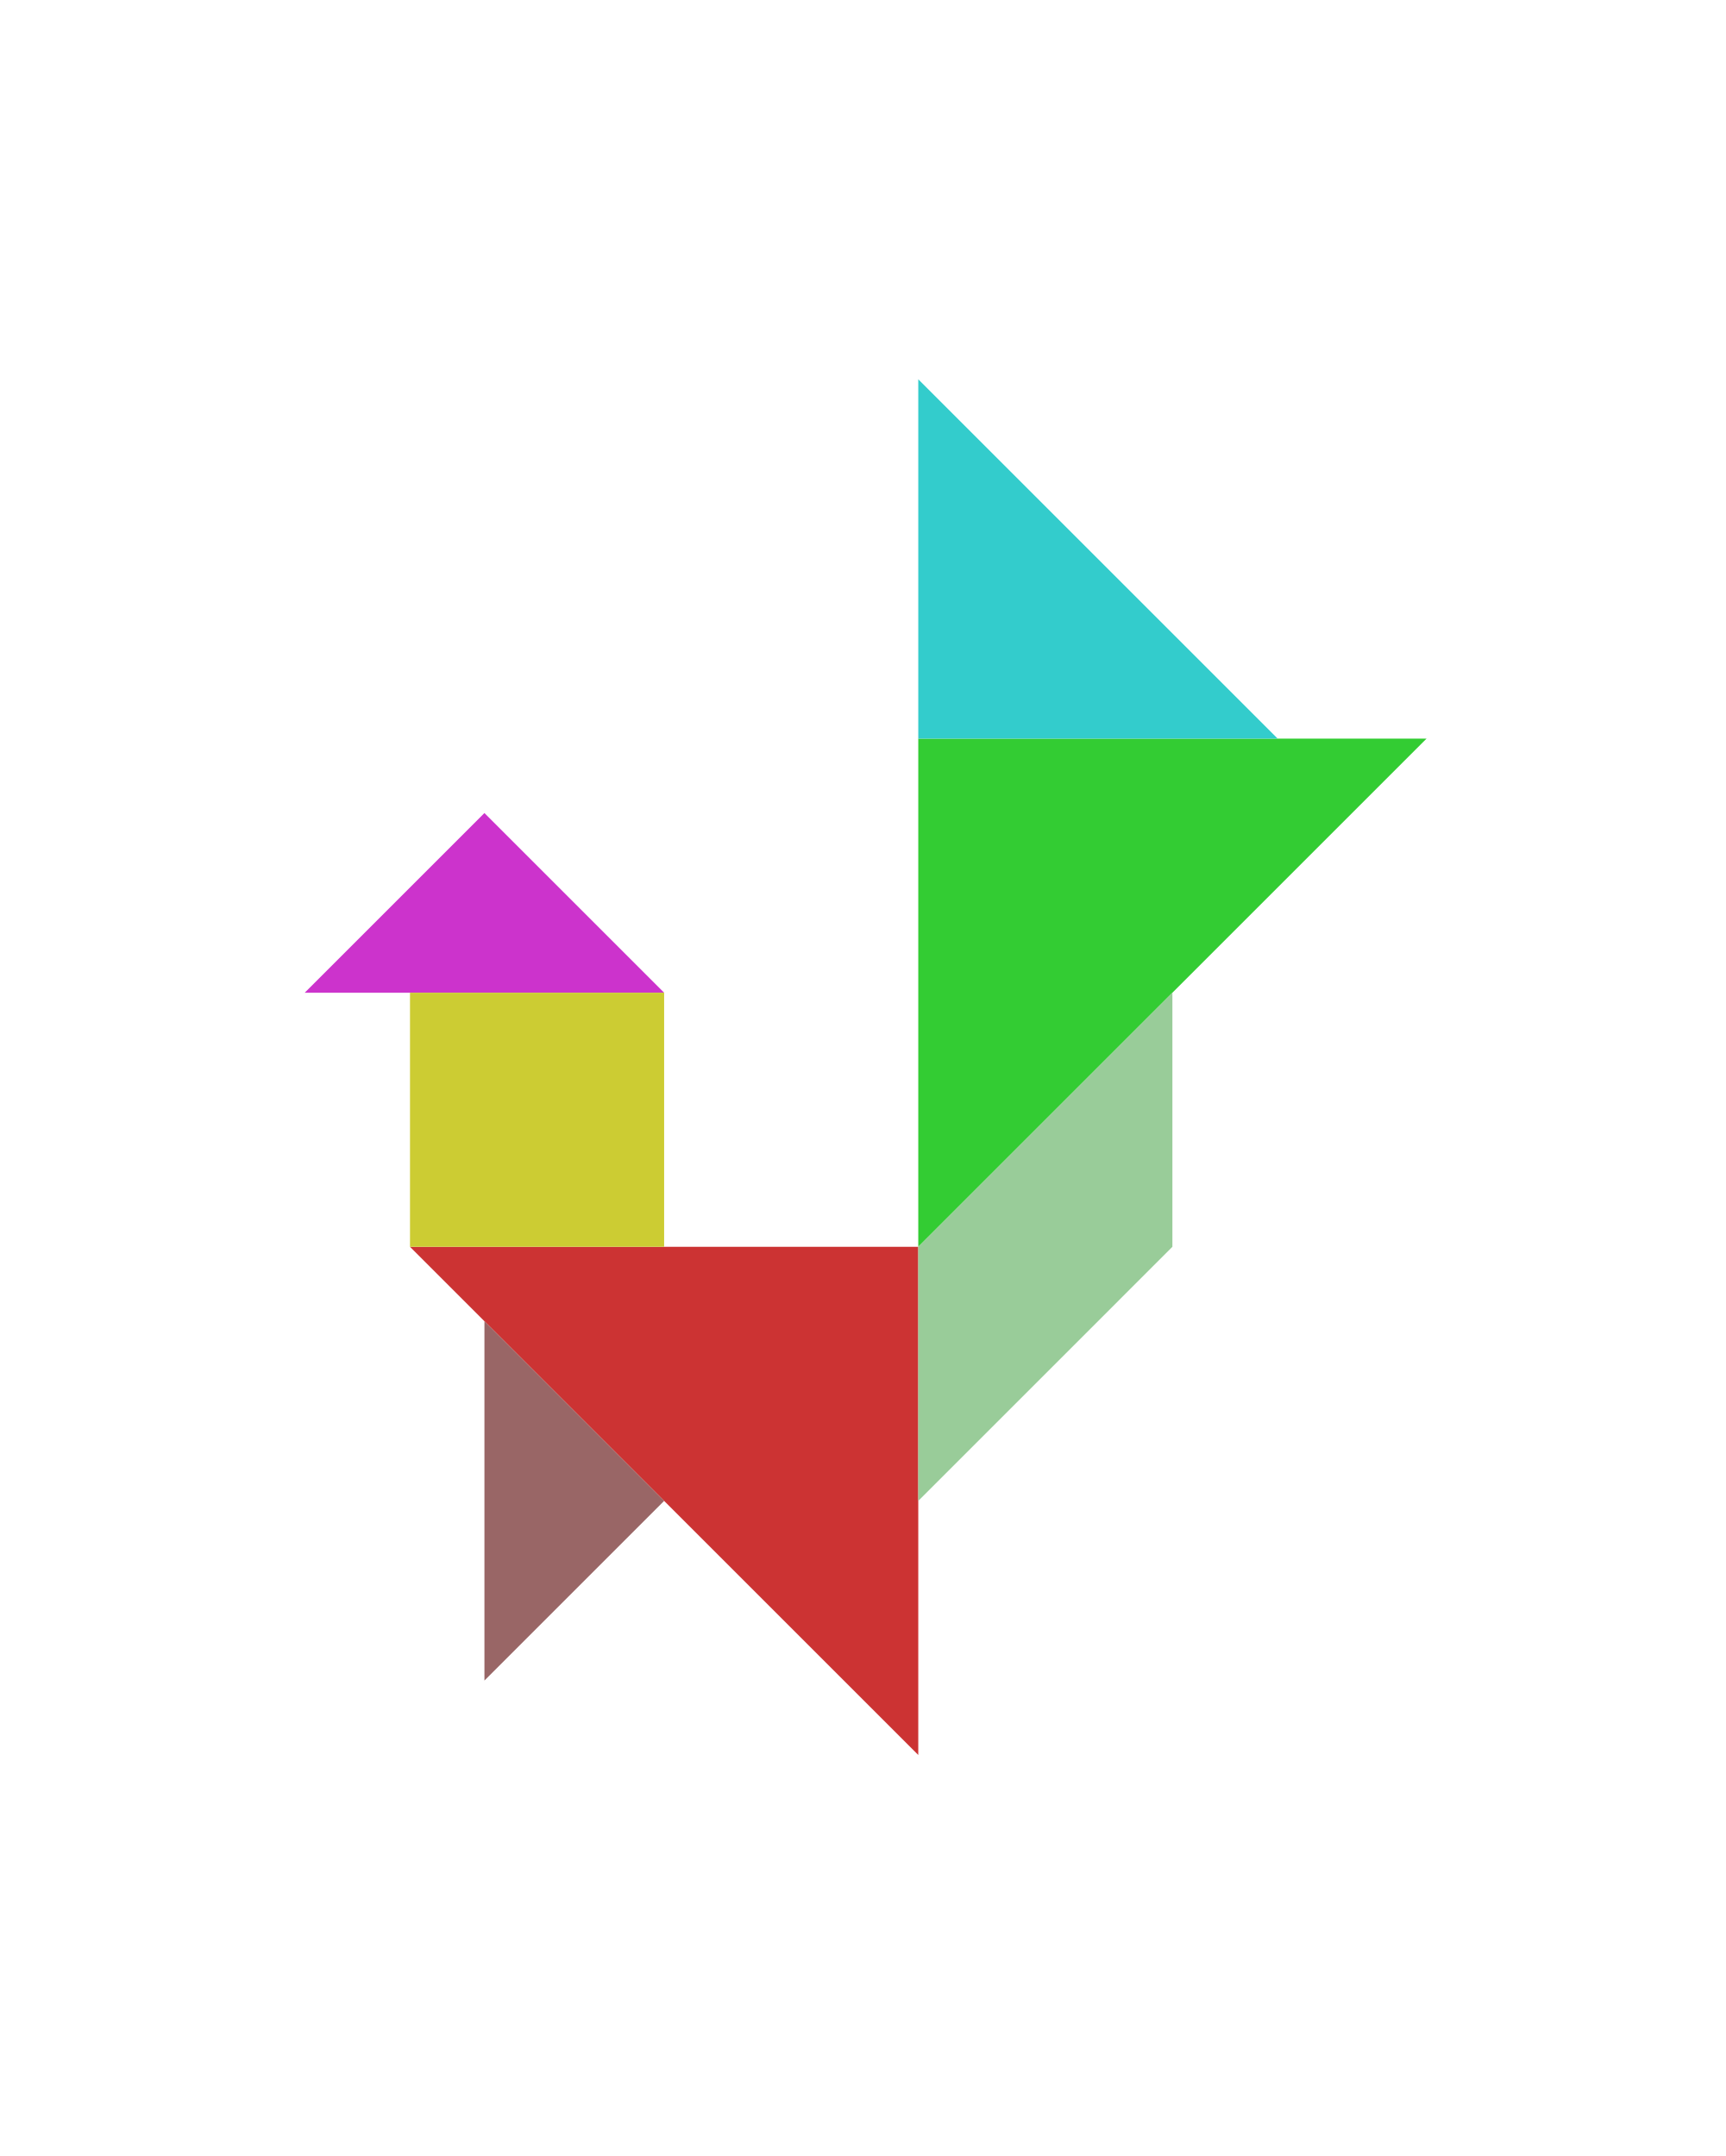
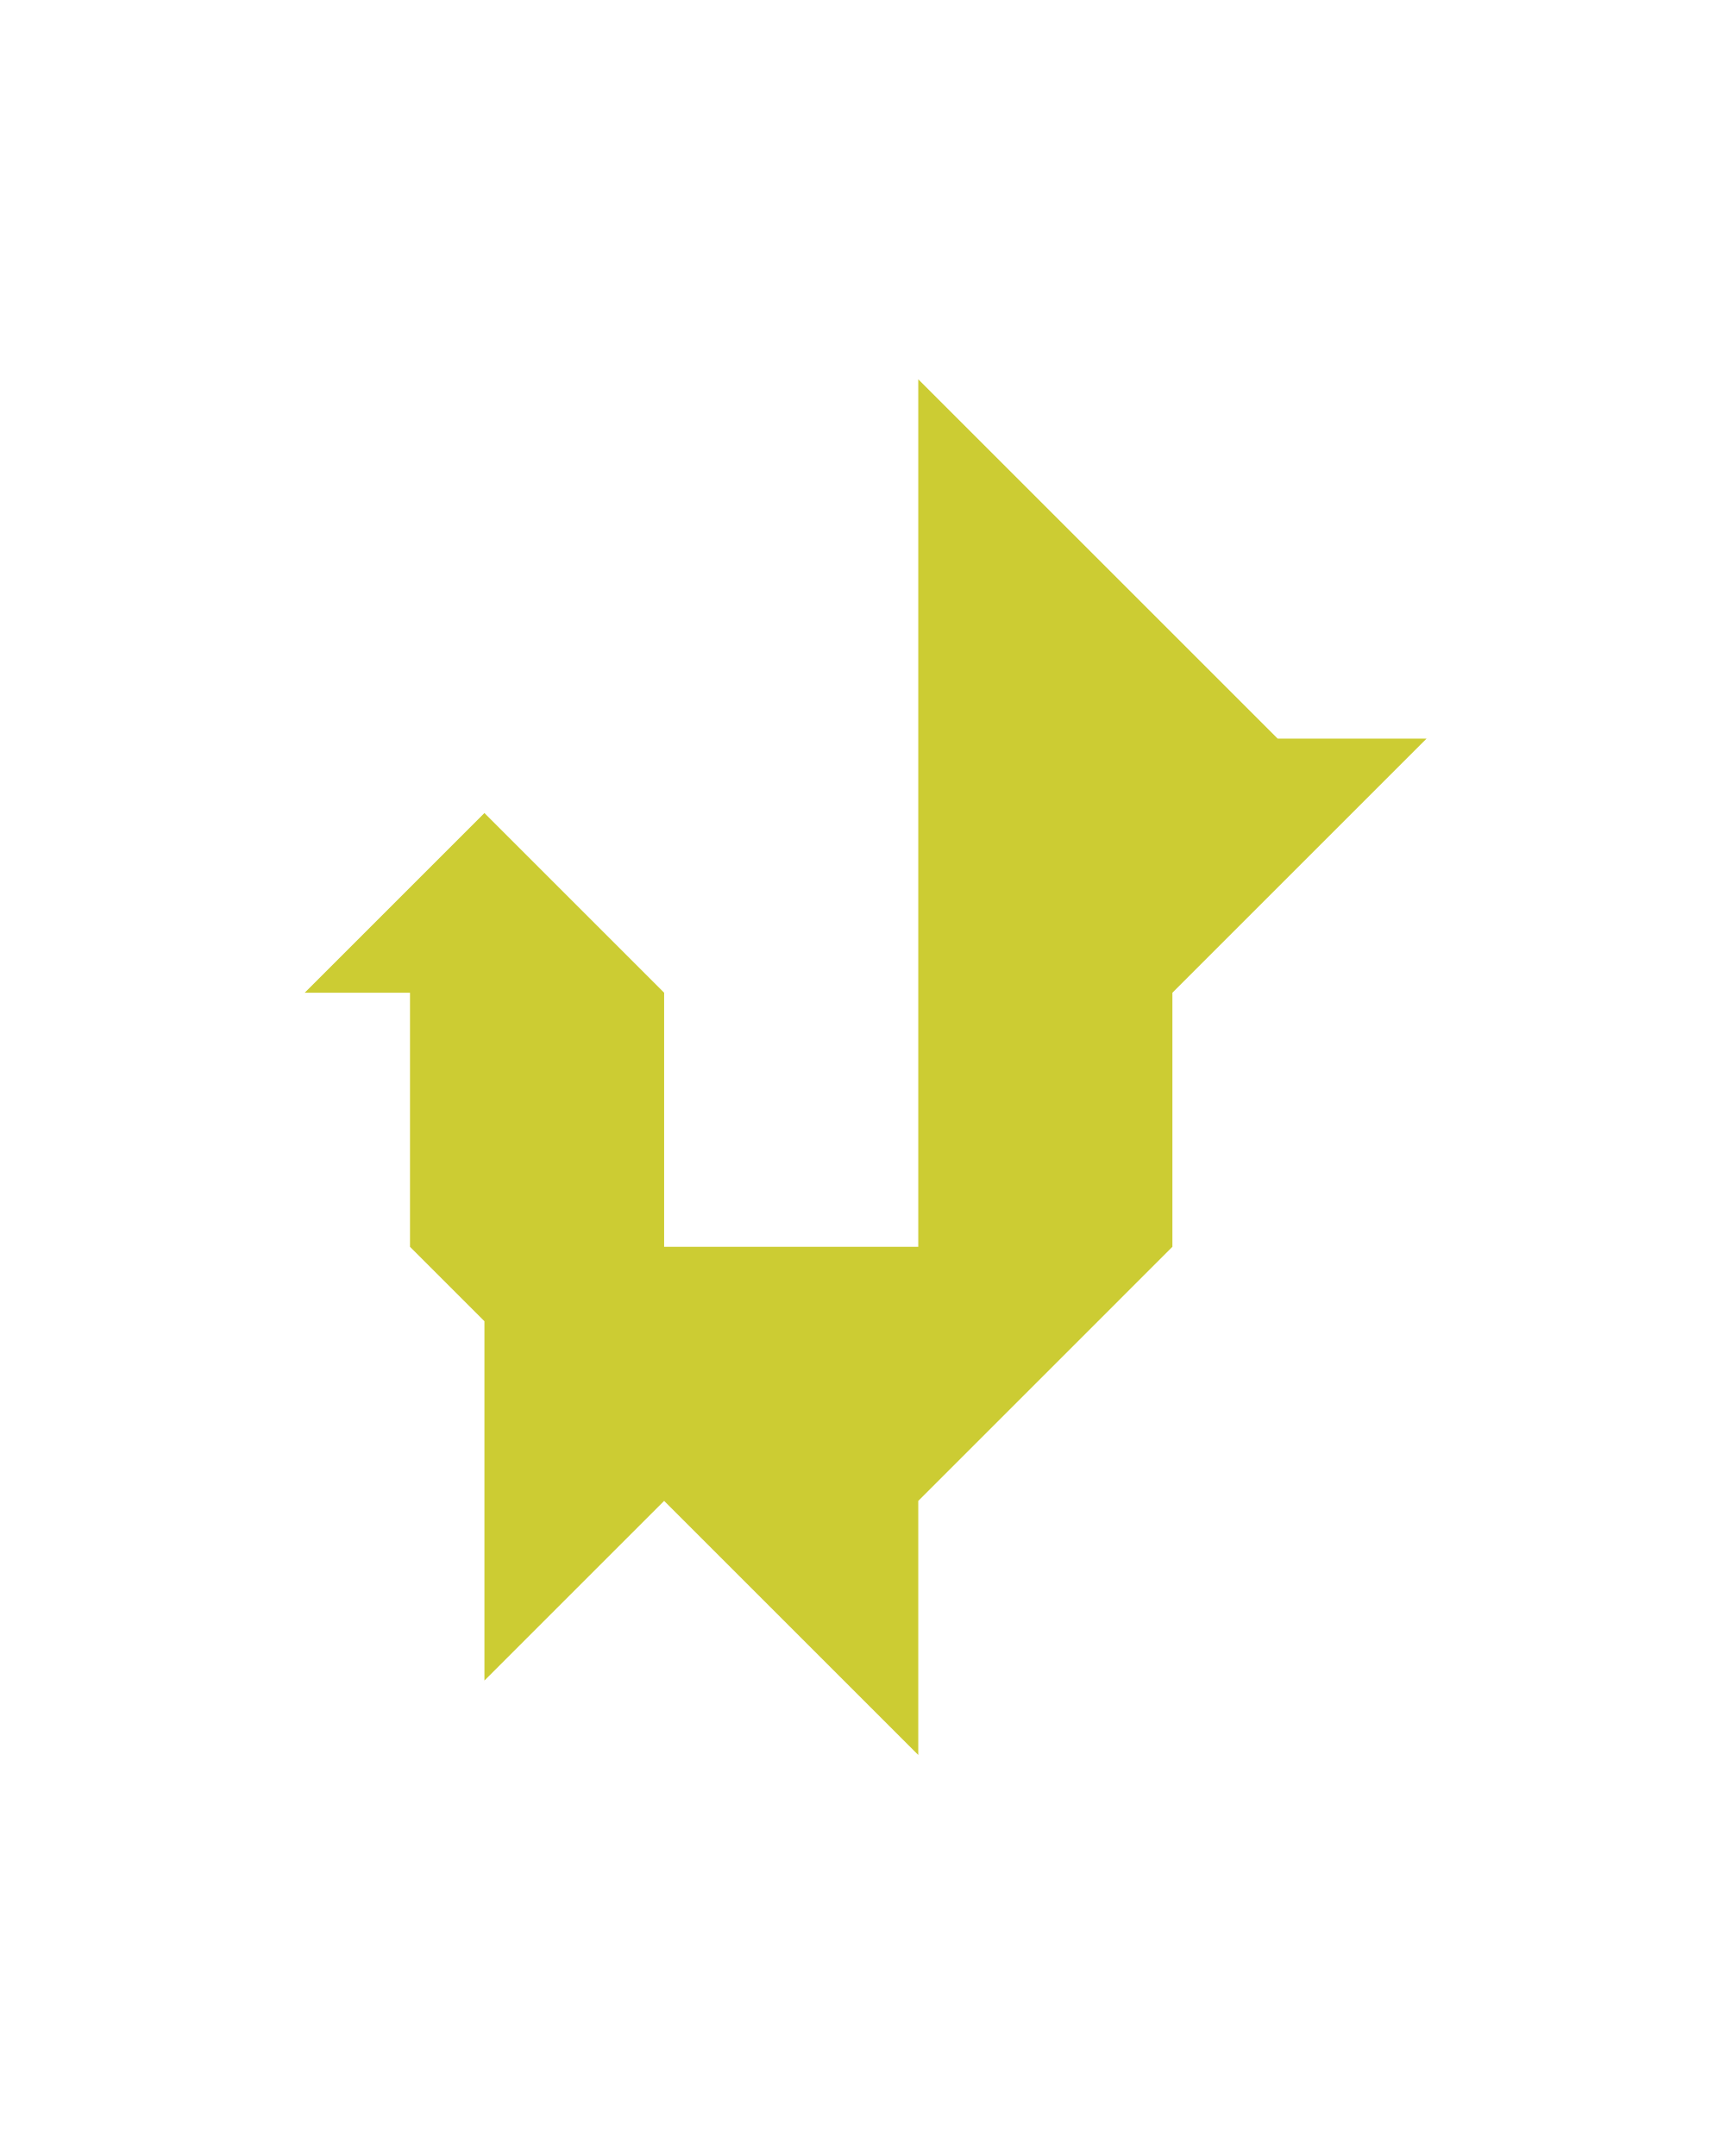
<svg xmlns="http://www.w3.org/2000/svg" version="1.1" id="Layer_1" x="0px" y="0px" width="240.094px" height="300px" viewBox="0 0 240.094 300" enable-background="new 0 0 240.094 300" xml:space="preserve">
-   <polygon fill="#CC3333" points="57.039,173.488 127.749,173.488 127.749,244.199 " />
-   <polygon fill="#33CC33" points="127.749,173.488 127.749,102.777 198.459,102.777 " />
-   <polygon fill="#996666" points="92.394,208.843 67.394,183.843 67.394,233.843 " />
-   <polygon fill="#CC33CC" points="67.394,113.132 42.394,138.132 92.394,138.132 " />
-   <polygon fill="#99CC99" points="163.104,173.488 127.75,208.843 127.749,173.488 163.104,138.133 " />
-   <polygon fill="#33CCCC" points="127.75,52.777 177.75,102.777 127.749,102.776 " />
-   <polygon fill="#CCCC33" points="92.394,138.132 92.394,138.132 57.039,138.132 57.039,173.488 92.394,173.488 " />
+   <polygon fill="#CCCC33" points="177.75,102.777 127.75,52.777 127.749,173.488 92.394,173.488 92.394,138.132 67.394,113.132   42.394,138.132 57.039,138.132 57.039,173.488 67.394,183.844 67.394,233.843 92.394,208.844 127.749,244.199 127.749,208.841   127.75,208.843 163.104,173.488 163.104,138.133 198.459,102.777 " />
</svg>
